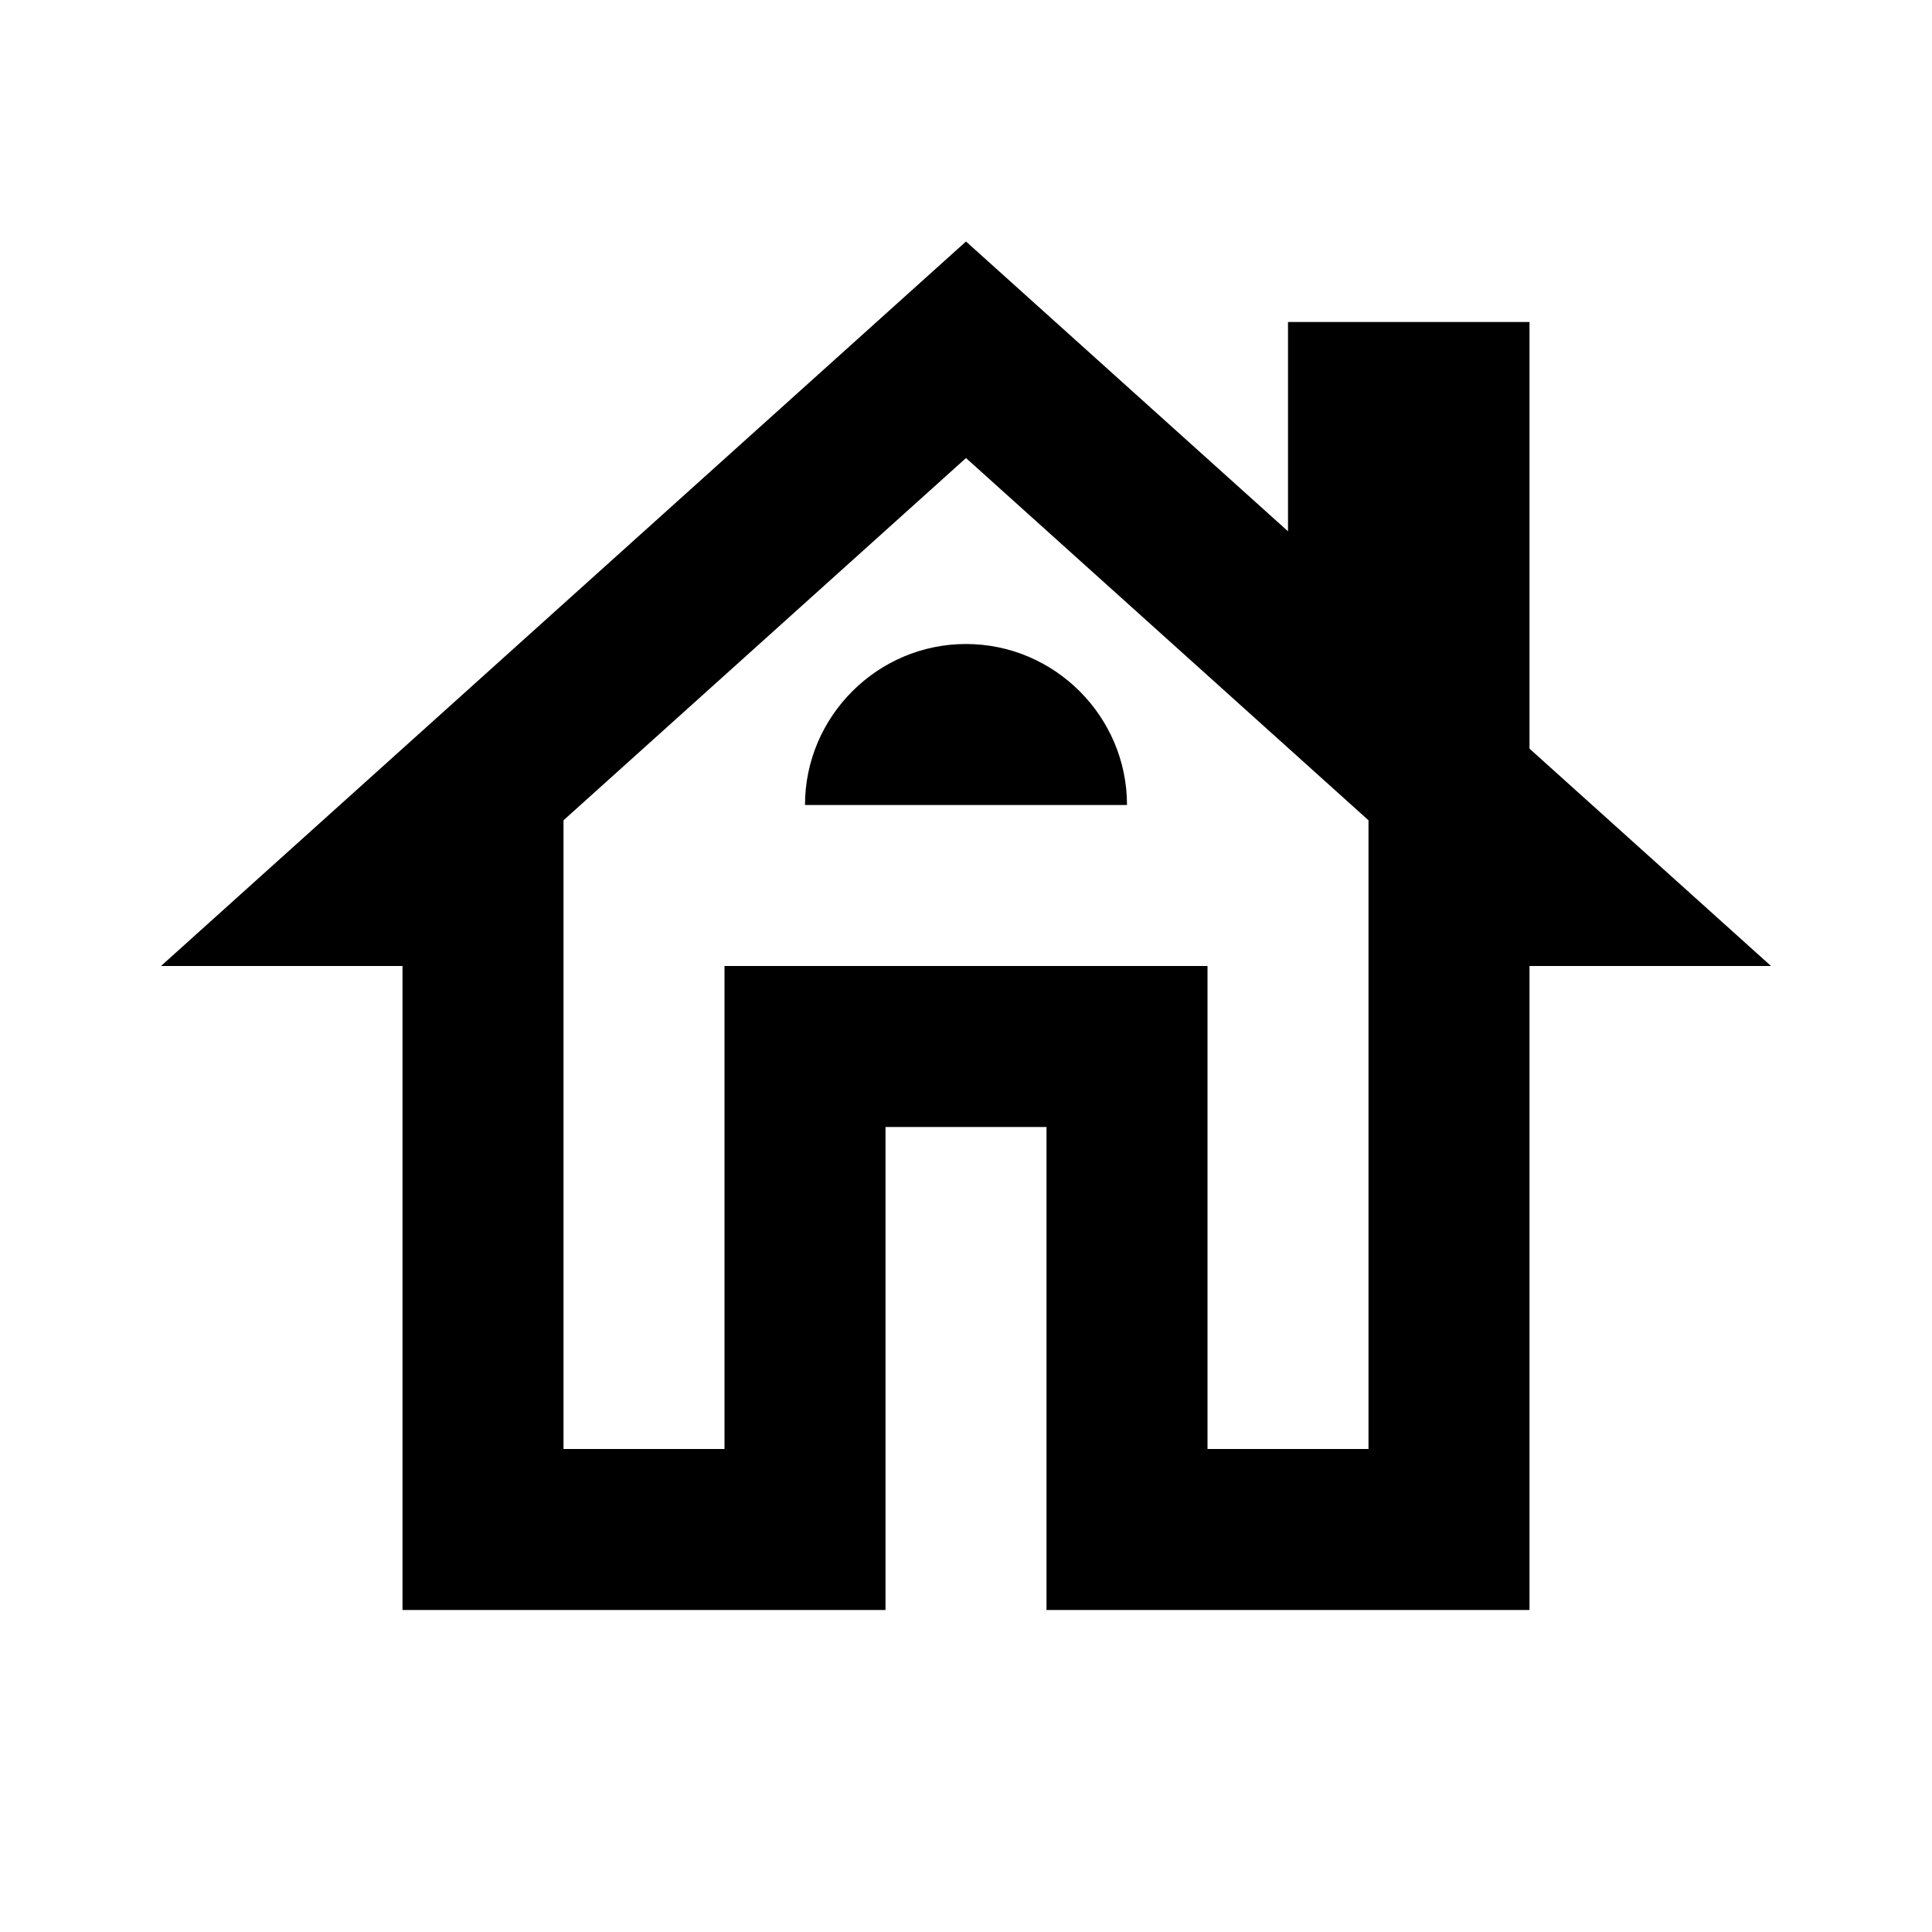
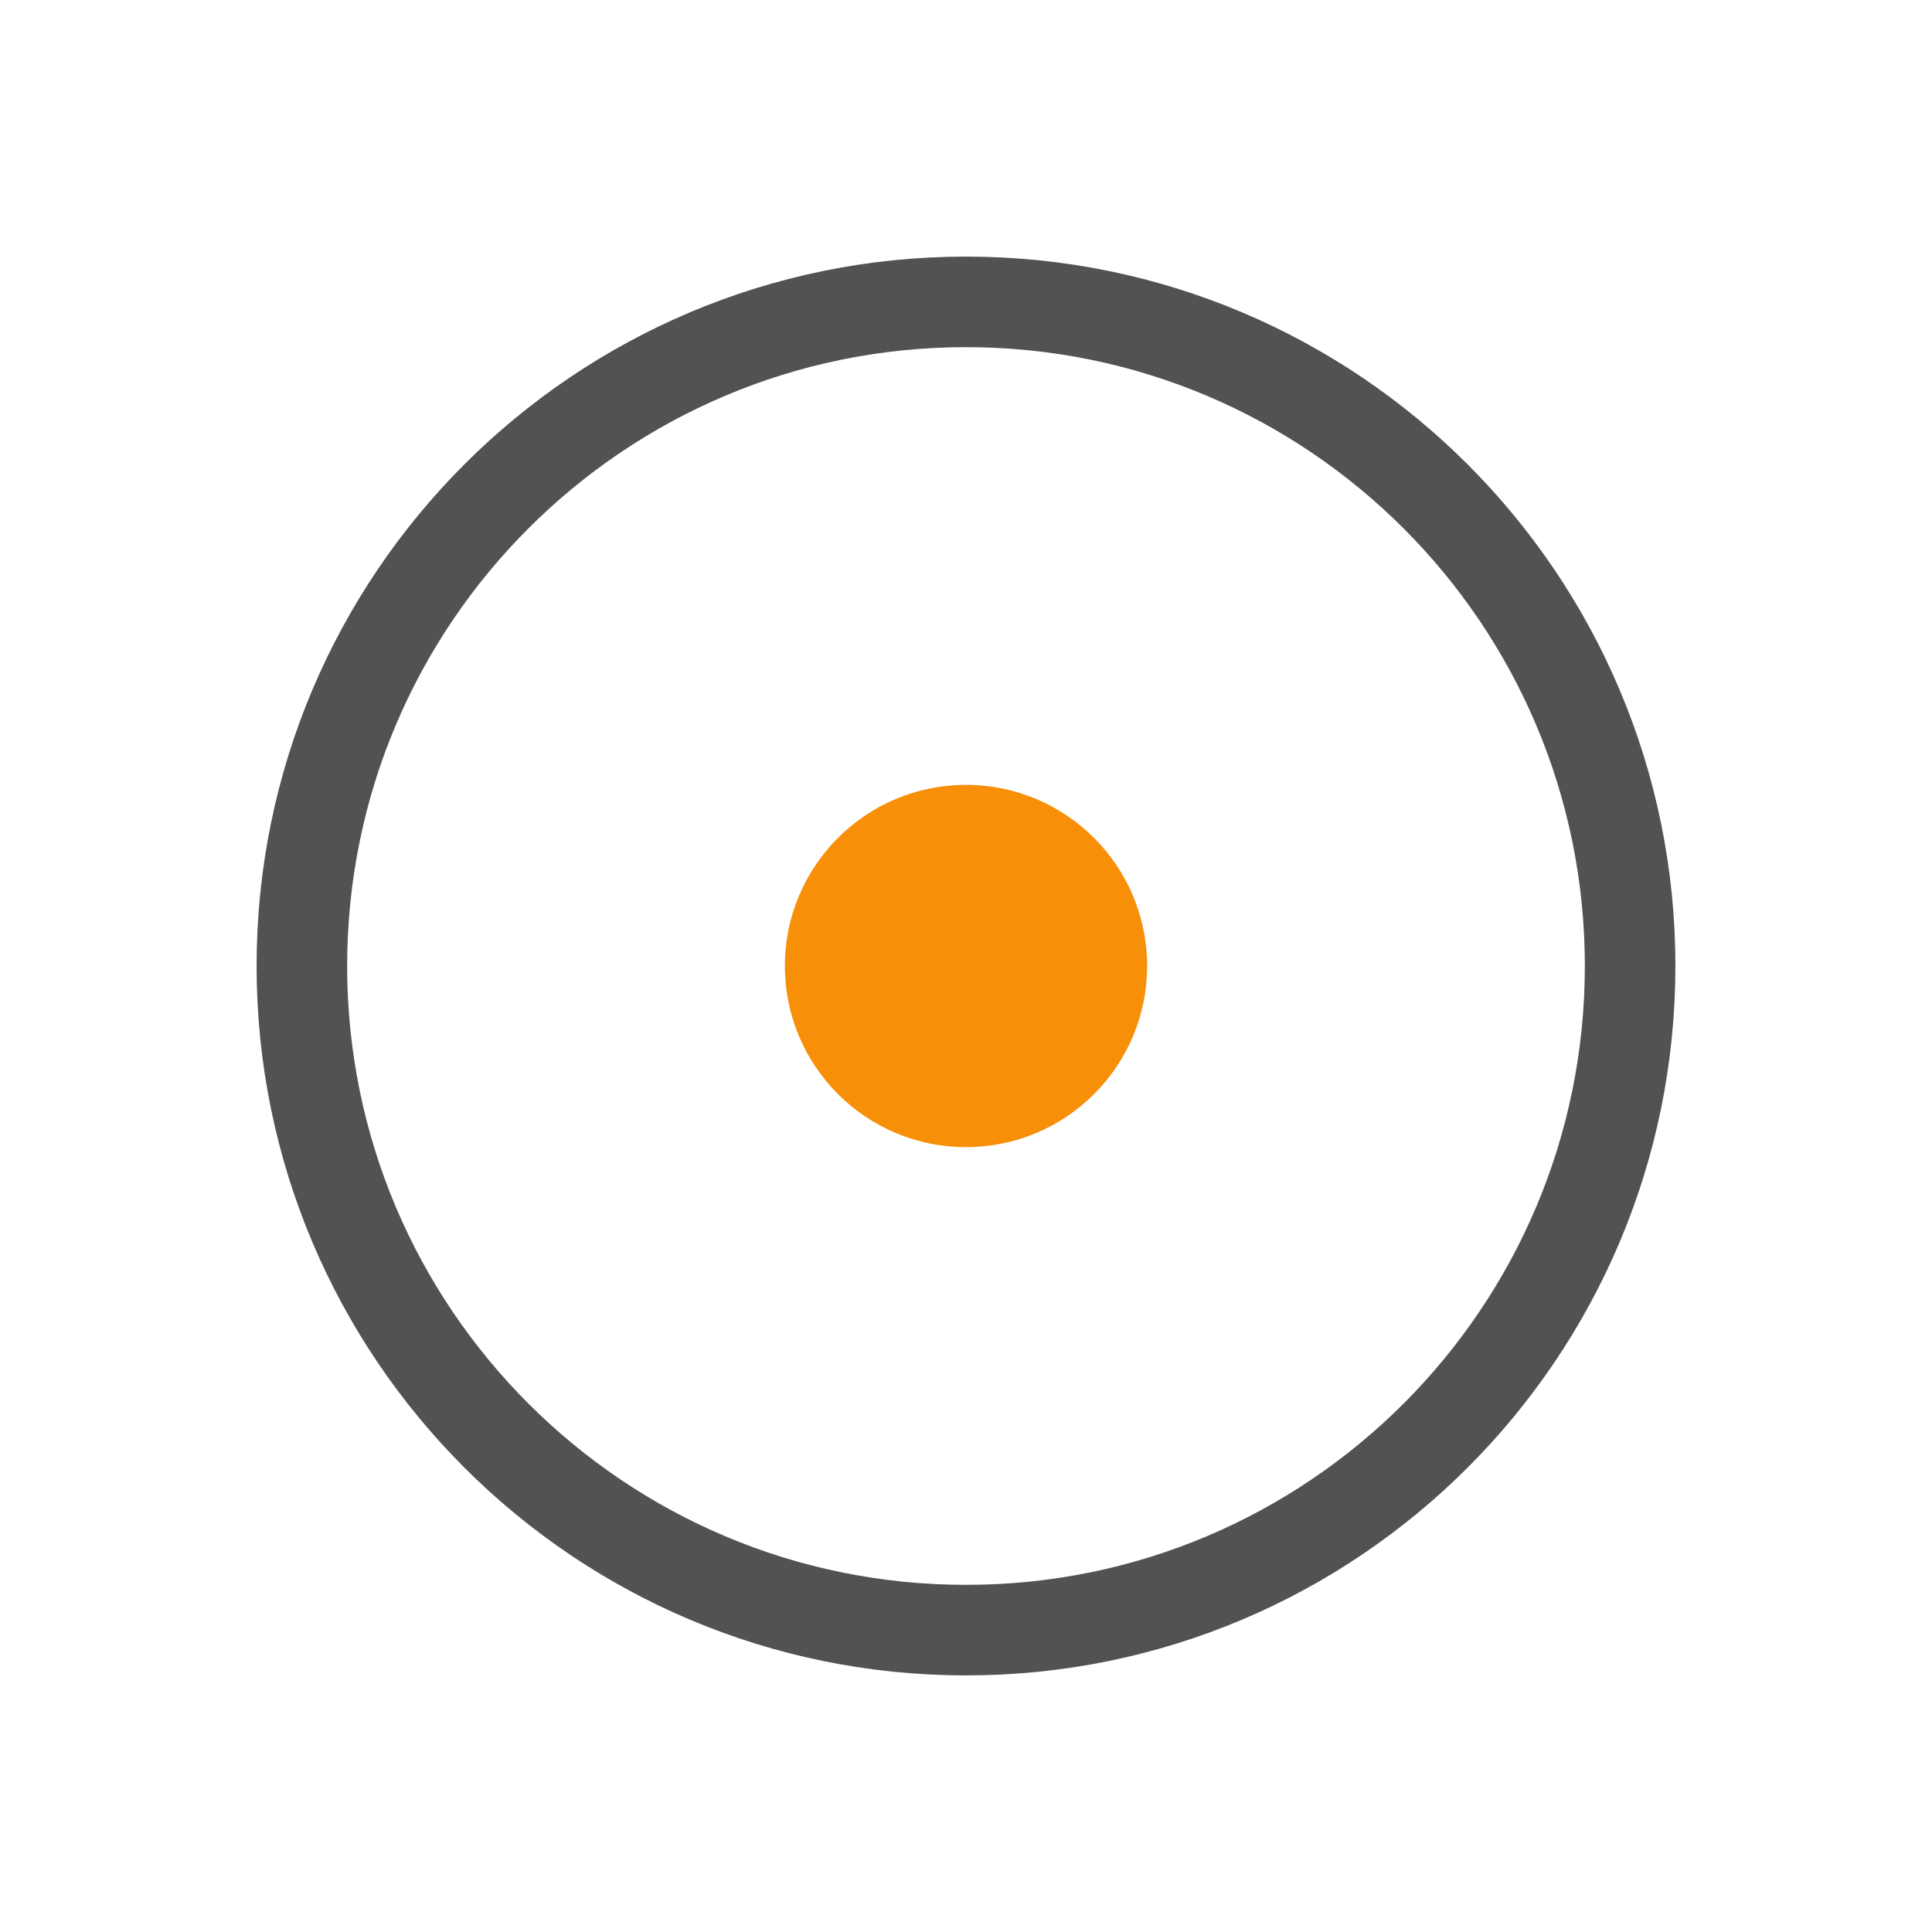
- <svg xmlns="http://www.w3.org/2000/svg" enable-background="new 0 0 24 24" height="24px" viewBox="0 0 24 24" width="24px" fill="#000000">
-   <g>
-     <rect fill="none" height="24" width="24" />
-   </g>
-   <g>
-     <g>
-       <path d="M19,9.3V4h-3v2.6L12,3L2,12h3v8h6v-6h2v6h6v-8h3L19,9.3z M17,18h-2v-6H9v6H7v-7.81l5-4.5l5,4.5V18z" />
-       <path d="M10,10h4c0-1.1-0.9-2-2-2S10,8.9,10,10z" />
-     </g>
-   </g>
+ <svg xmlns="http://www.w3.org/2000/svg" viewBox="0 0 64 64" fill="none">
+   <circle cx="32" cy="32" r="22" stroke="#525252" stroke-width="3" />
+   <circle cx="32" cy="32" r="6" fill="#f78f08" />
</svg>
